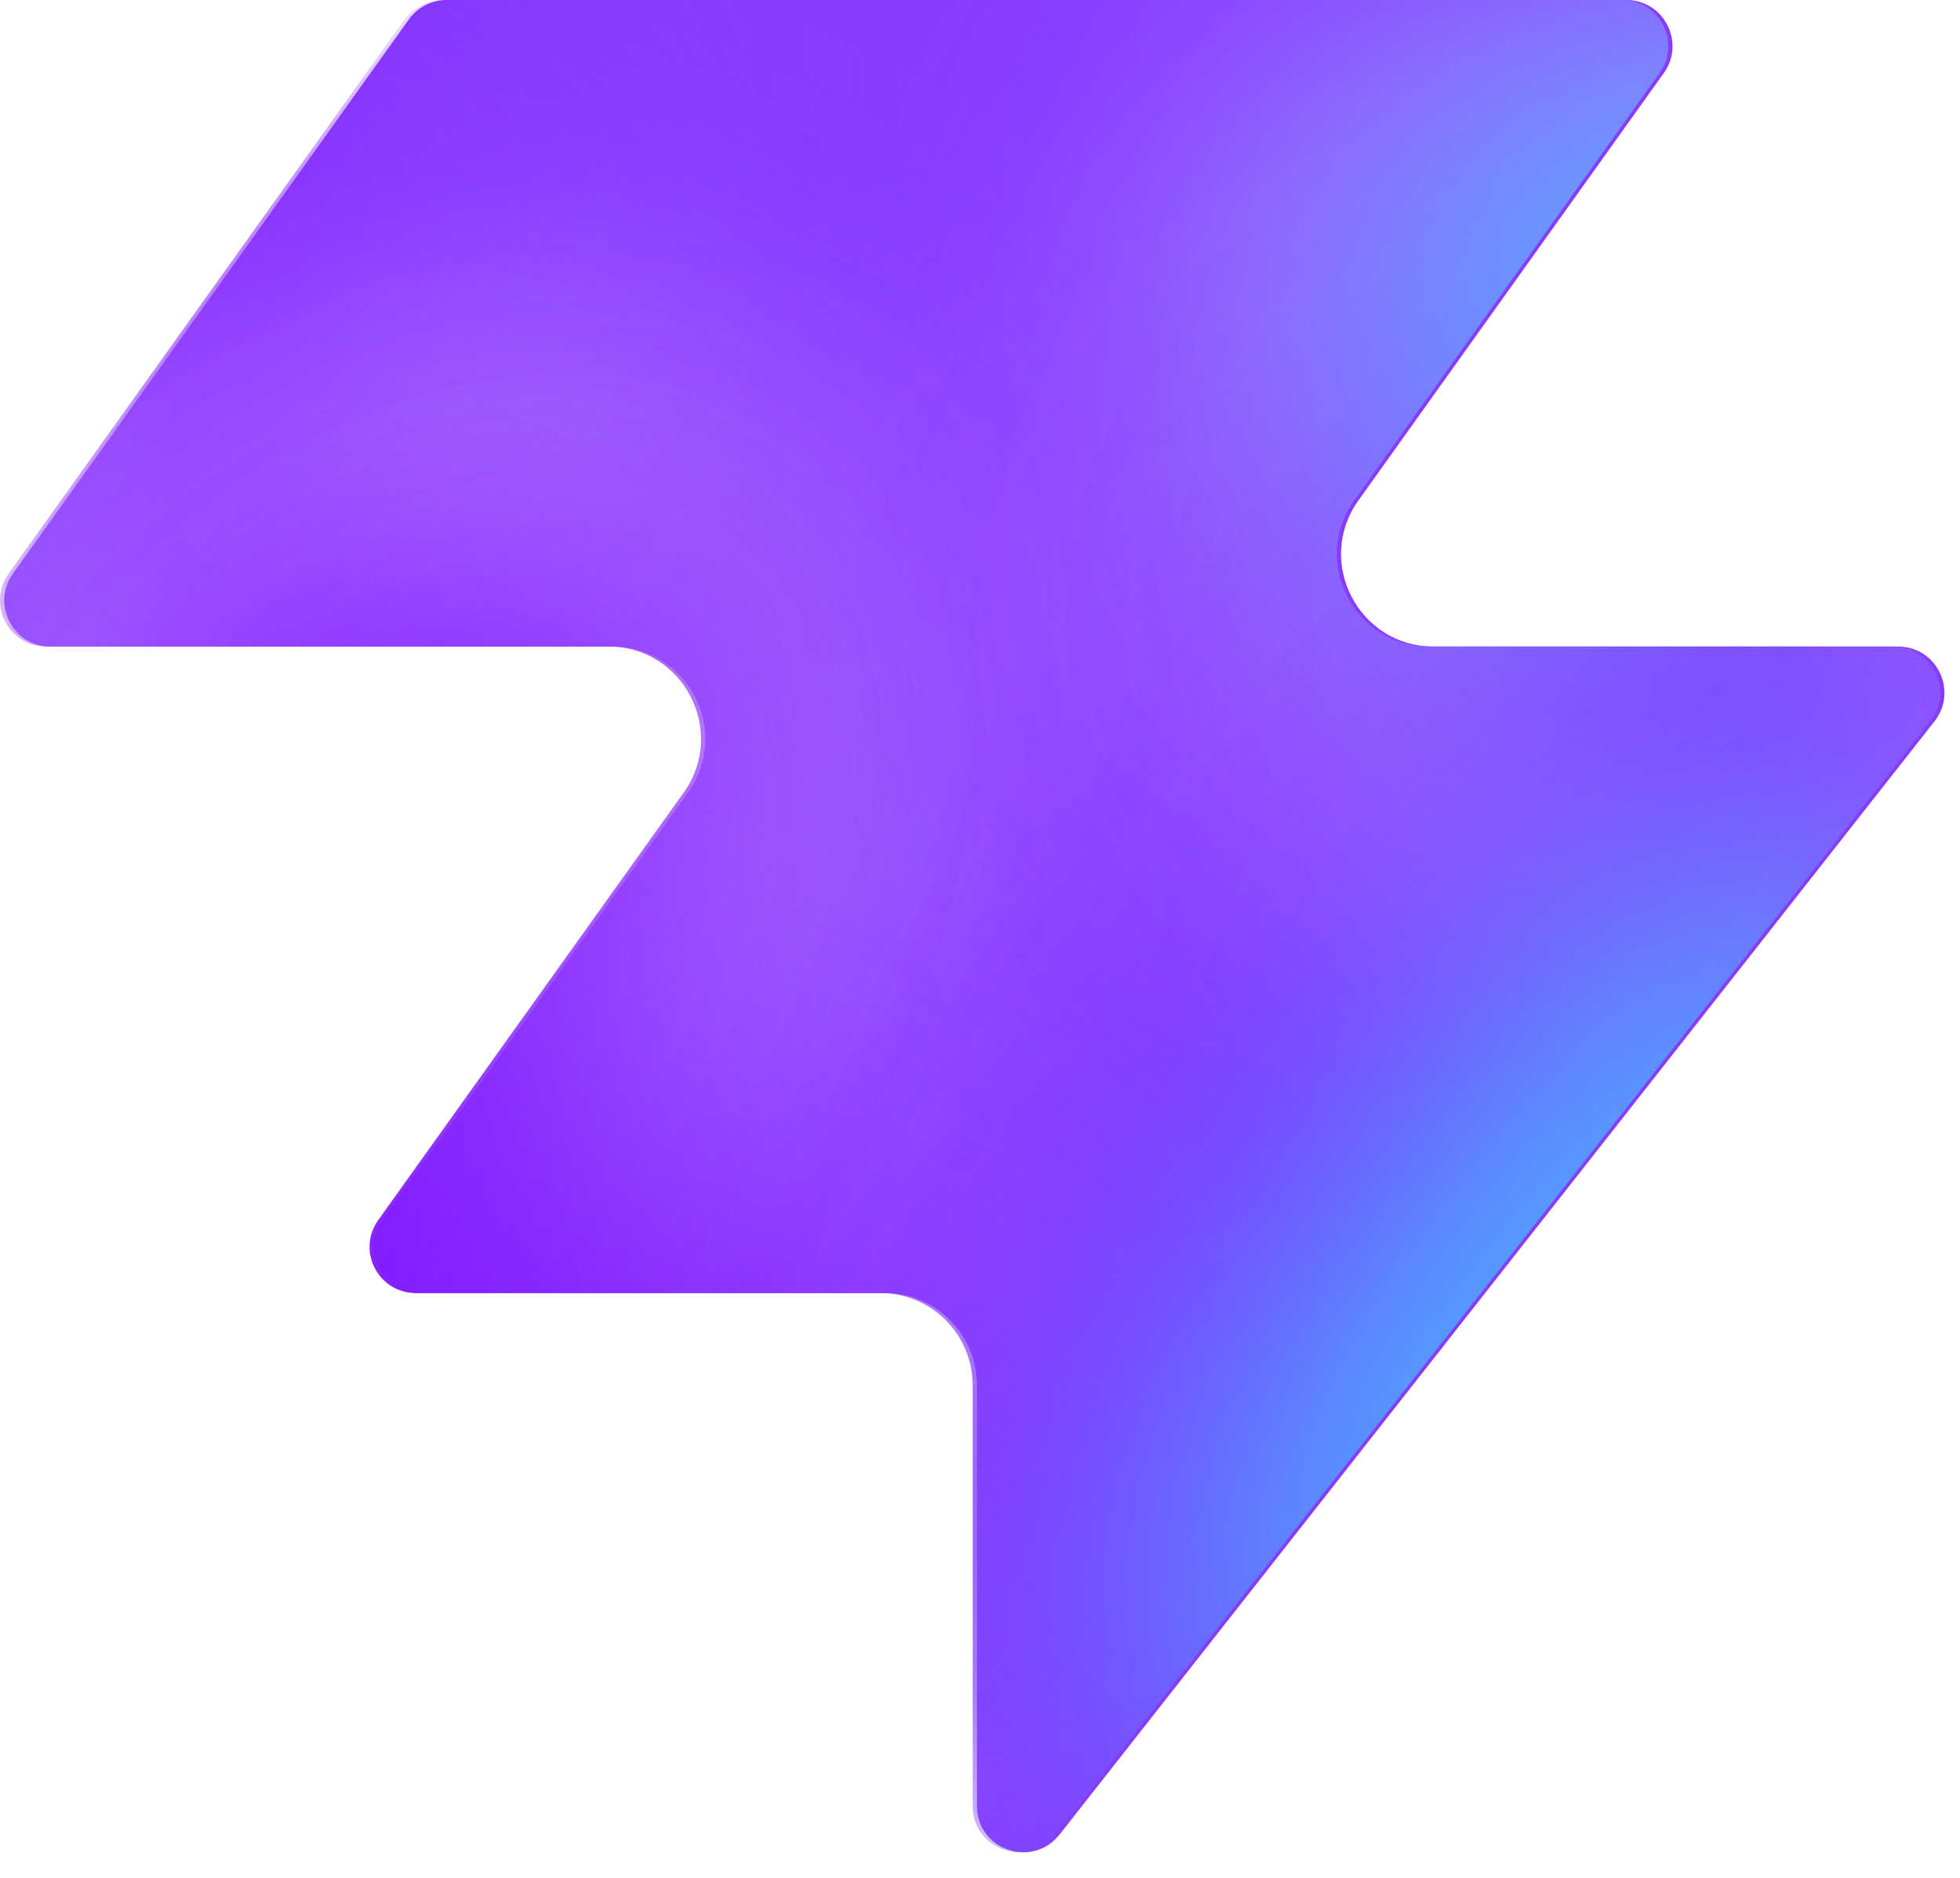
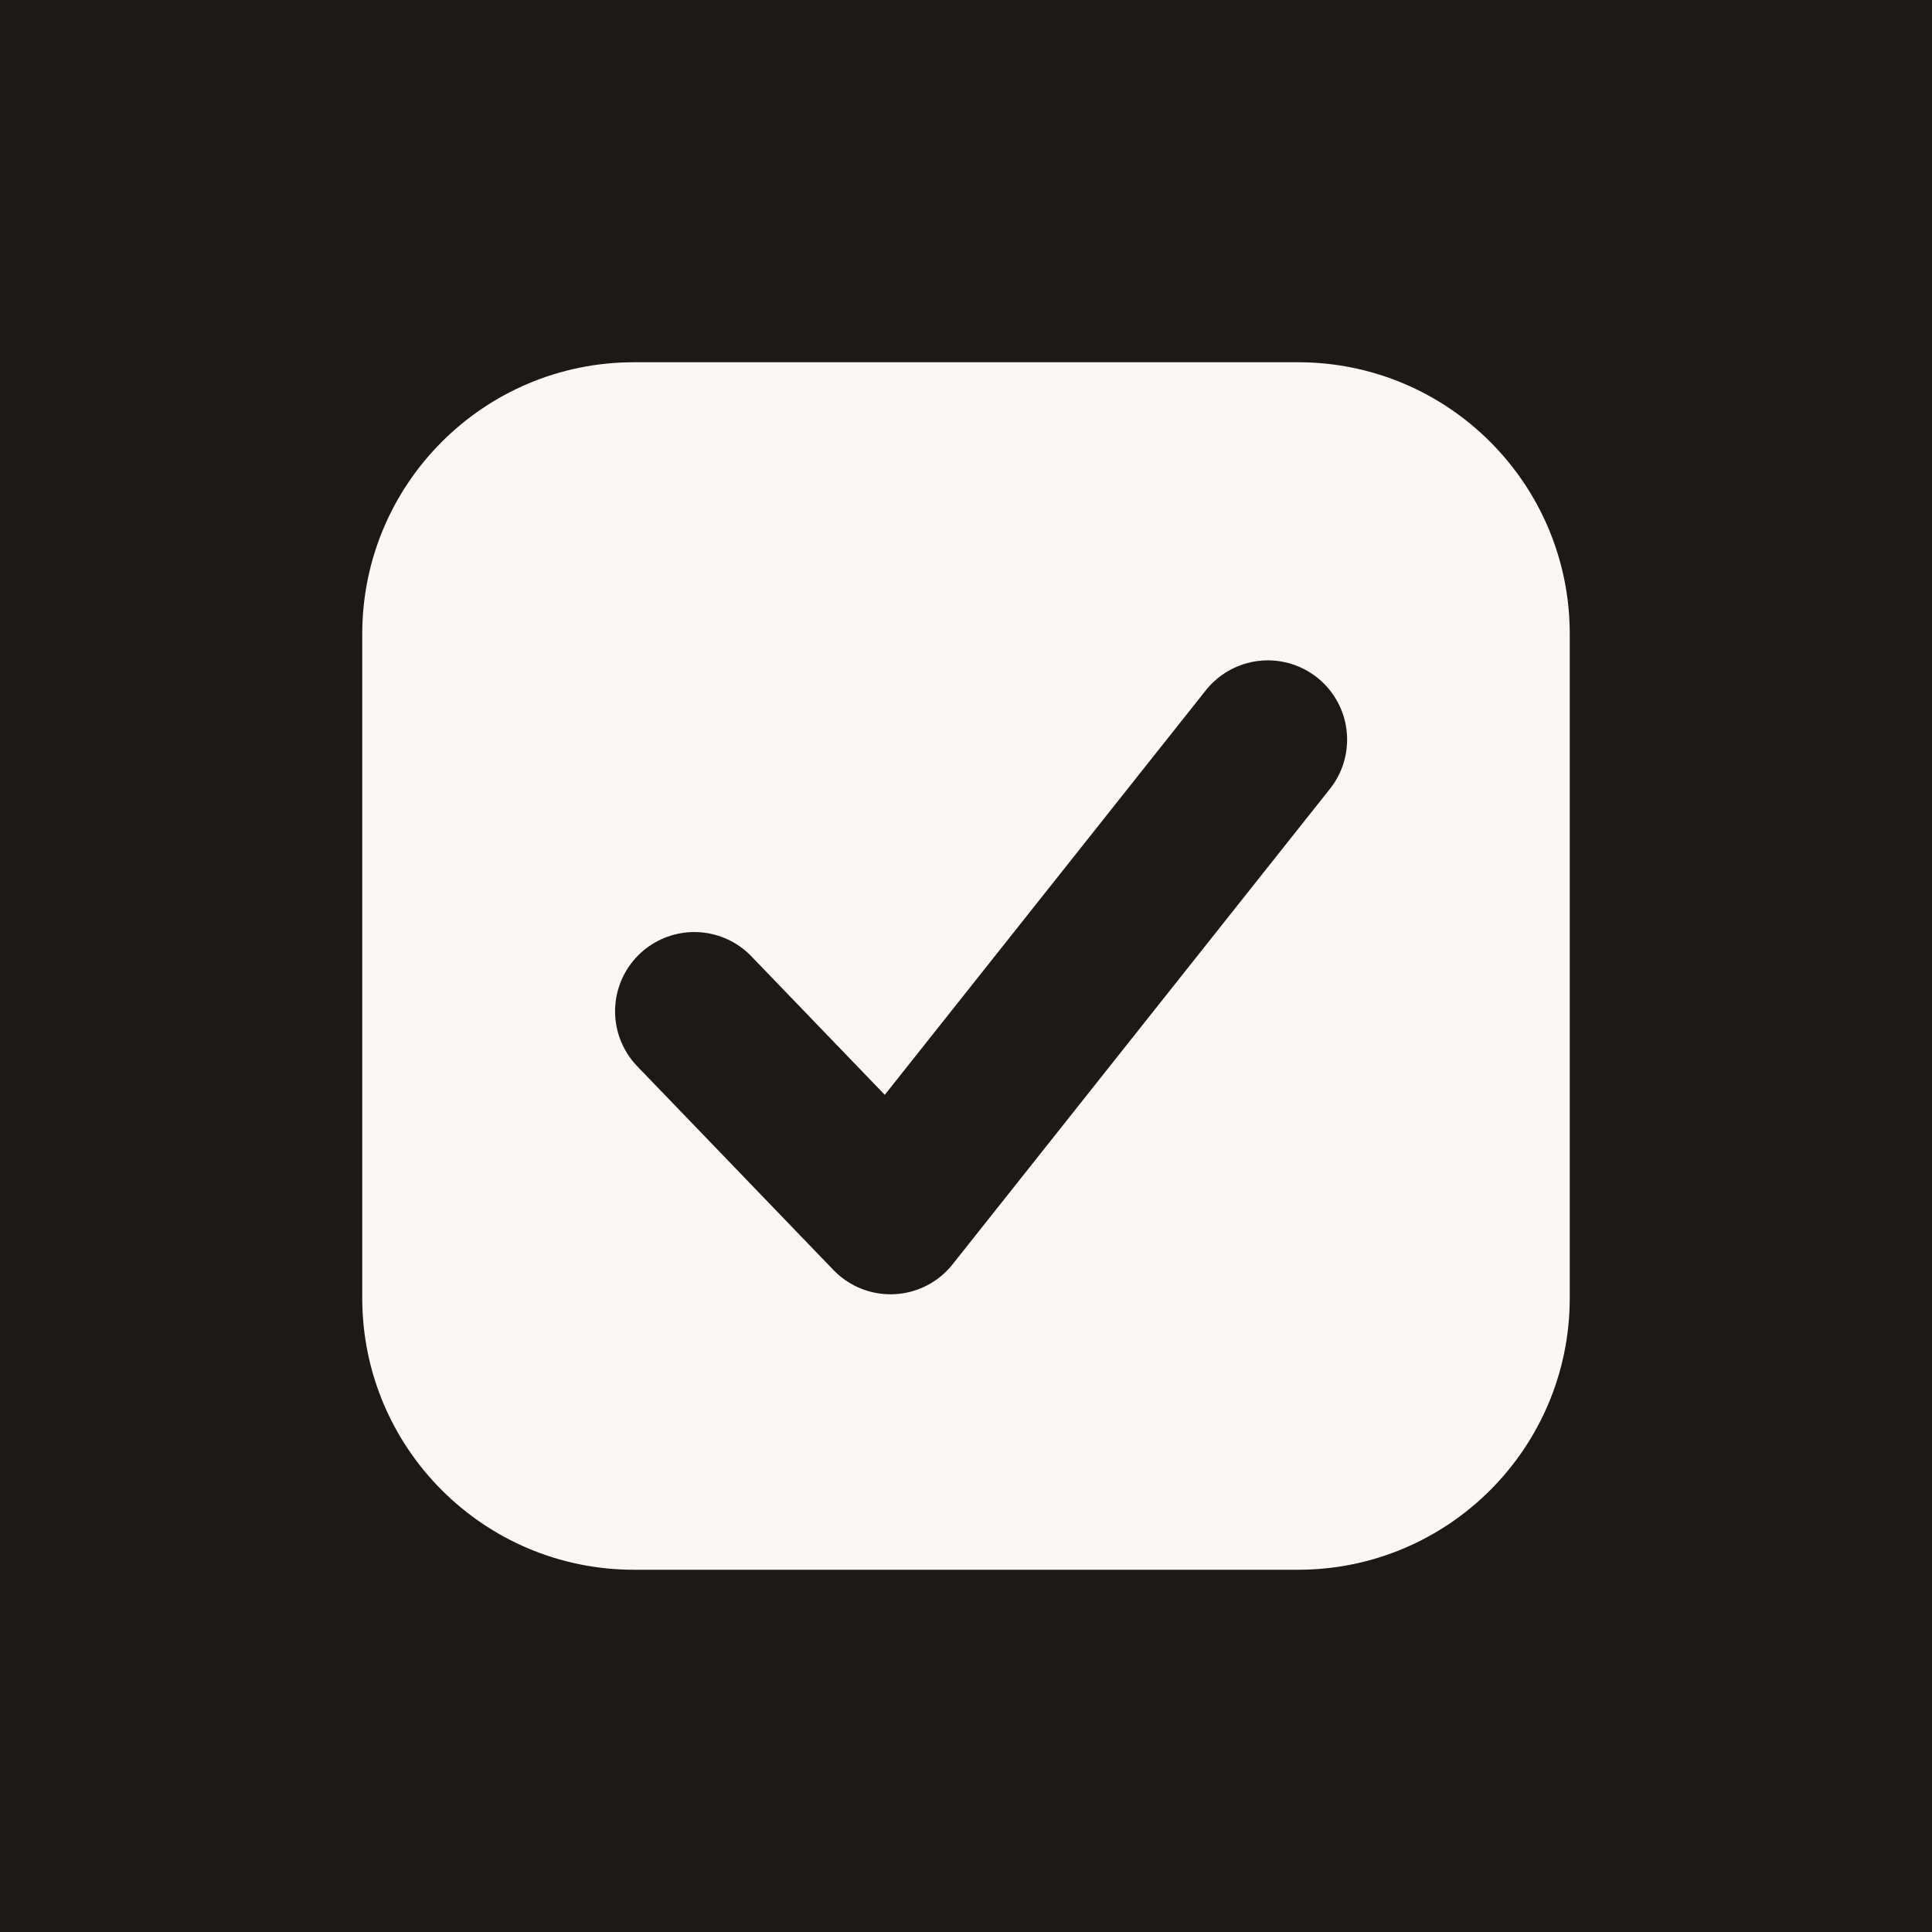
- <svg xmlns="http://www.w3.org/2000/svg" width="48" height="46" fill="none" viewBox="0 0 48 46">
-   <path fill="#863bff" d="M25.946 44.938c-.664.845-2.021.375-2.021-.698V33.937a2.26 2.26 0 0 0-2.262-2.262H10.287c-.92 0-1.456-1.04-.92-1.788l7.48-10.471c1.07-1.497 0-3.578-1.842-3.578H1.237c-.92 0-1.456-1.04-.92-1.788L10.013.474c.214-.297.556-.474.92-.474h28.894c.92 0 1.456 1.04.92 1.788l-7.48 10.471c-1.07 1.498 0 3.579 1.842 3.579h11.377c.943 0 1.473 1.088.89 1.83L25.947 44.94z" style="fill:#863bff;fill:color(display-p3 .525 .23 1);fill-opacity:1" />
-   <mask id="a" width="48" height="46" x="0" y="0" maskUnits="userSpaceOnUse" style="mask-type:alpha">
-     <path fill="#000" d="M25.842 44.938c-.664.844-2.021.375-2.021-.698V33.937a2.26 2.26 0 0 0-2.262-2.262H10.183c-.92 0-1.456-1.04-.92-1.788l7.48-10.471c1.07-1.498 0-3.579-1.842-3.579H1.133c-.92 0-1.456-1.04-.92-1.787L9.91.473c.214-.297.556-.474.92-.474h28.894c.92 0 1.456 1.04.92 1.788l-7.48 10.471c-1.07 1.498 0 3.578 1.842 3.578h11.377c.943 0 1.473 1.088.89 1.832L25.843 44.94z" style="fill:#000;fill-opacity:1" />
-   </mask>
-   <g mask="url(#a)">
-     <g filter="url(#b)">
-       <ellipse cx="5.508" cy="14.704" fill="#ede6ff" rx="5.508" ry="14.704" style="fill:#ede6ff;fill:color(display-p3 .927 .903 1);fill-opacity:1" transform="matrix(.00324 1 1 -.00324 -4.47 31.516)" />
-     </g>
-     <g filter="url(#c)">
-       <ellipse cx="10.399" cy="29.851" fill="#ede6ff" rx="10.399" ry="29.851" style="fill:#ede6ff;fill:color(display-p3 .927 .903 1);fill-opacity:1" transform="matrix(.00324 1 1 -.00324 -39.328 7.883)" />
-     </g>
-     <g filter="url(#d)">
-       <ellipse cx="5.508" cy="30.487" fill="#7e14ff" rx="5.508" ry="30.487" style="fill:#7e14ff;fill:color(display-p3 .492 .077 1);fill-opacity:1" transform="rotate(89.814 -25.913 -14.639)scale(1 -1)" />
-     </g>
-     <g filter="url(#e)">
-       <ellipse cx="5.508" cy="30.599" fill="#7e14ff" rx="5.508" ry="30.599" style="fill:#7e14ff;fill:color(display-p3 .492 .077 1);fill-opacity:1" transform="rotate(89.814 -32.644 -3.334)scale(1 -1)" />
-     </g>
-     <g filter="url(#f)">
-       <ellipse cx="5.508" cy="30.599" fill="#7e14ff" rx="5.508" ry="30.599" style="fill:#7e14ff;fill:color(display-p3 .492 .077 1);fill-opacity:1" transform="matrix(.00324 1 1 -.00324 -34.34 30.47)" />
-     </g>
-     <g filter="url(#g)">
-       <ellipse cx="14.072" cy="22.078" fill="#ede6ff" rx="14.072" ry="22.078" style="fill:#ede6ff;fill:color(display-p3 .927 .903 1);fill-opacity:1" transform="rotate(93.35 24.506 48.493)scale(-1 1)" />
-     </g>
-     <g filter="url(#h)">
-       <ellipse cx="3.47" cy="21.501" fill="#7e14ff" rx="3.47" ry="21.501" style="fill:#7e14ff;fill:color(display-p3 .492 .077 1);fill-opacity:1" transform="rotate(89.009 28.708 47.59)scale(-1 1)" />
-     </g>
-     <g filter="url(#i)">
-       <ellipse cx="3.47" cy="21.501" fill="#7e14ff" rx="3.47" ry="21.501" style="fill:#7e14ff;fill:color(display-p3 .492 .077 1);fill-opacity:1" transform="rotate(89.009 28.708 47.59)scale(-1 1)" />
-     </g>
-     <g filter="url(#j)">
-       <ellipse cx=".387" cy="8.972" fill="#7e14ff" rx="4.407" ry="29.108" style="fill:#7e14ff;fill:color(display-p3 .492 .077 1);fill-opacity:1" transform="rotate(39.51 .387 8.972)" />
-     </g>
-     <g filter="url(#k)">
-       <ellipse cx="47.523" cy="-6.092" fill="#7e14ff" rx="4.407" ry="29.108" style="fill:#7e14ff;fill:color(display-p3 .492 .077 1);fill-opacity:1" transform="rotate(37.892 47.523 -6.092)" />
-     </g>
-     <g filter="url(#l)">
-       <ellipse cx="41.412" cy="6.333" fill="#47bfff" rx="5.971" ry="9.665" style="fill:#47bfff;fill:color(display-p3 .28 .748 1);fill-opacity:1" transform="rotate(37.892 41.412 6.333)" />
-     </g>
-     <g filter="url(#m)">
-       <ellipse cx="-1.879" cy="38.332" fill="#7e14ff" rx="4.407" ry="29.108" style="fill:#7e14ff;fill:color(display-p3 .492 .077 1);fill-opacity:1" transform="rotate(37.892 -1.88 38.332)" />
-     </g>
-     <g filter="url(#n)">
-       <ellipse cx="-1.879" cy="38.332" fill="#7e14ff" rx="4.407" ry="29.108" style="fill:#7e14ff;fill:color(display-p3 .492 .077 1);fill-opacity:1" transform="rotate(37.892 -1.88 38.332)" />
-     </g>
-     <g filter="url(#o)">
-       <ellipse cx="35.651" cy="29.907" fill="#7e14ff" rx="4.407" ry="29.108" style="fill:#7e14ff;fill:color(display-p3 .492 .077 1);fill-opacity:1" transform="rotate(37.892 35.651 29.907)" />
-     </g>
-     <g filter="url(#p)">
-       <ellipse cx="38.418" cy="32.4" fill="#47bfff" rx="5.971" ry="15.297" style="fill:#47bfff;fill:color(display-p3 .28 .748 1);fill-opacity:1" transform="rotate(37.892 38.418 32.4)" />
-     </g>
-   </g>
-   <defs>
-     <filter id="b" width="60.045" height="41.654" x="-19.77" y="16.149" color-interpolation-filters="sRGB" filterUnits="userSpaceOnUse">
-       <feFlood flood-opacity="0" result="BackgroundImageFix" />
-       <feBlend in="SourceGraphic" in2="BackgroundImageFix" result="shape" />
-       <feGaussianBlur result="effect1_foregroundBlur_2002_17158" stdDeviation="7.659" />
-     </filter>
-     <filter id="c" width="90.34" height="51.437" x="-54.613" y="-7.533" color-interpolation-filters="sRGB" filterUnits="userSpaceOnUse">
-       <feFlood flood-opacity="0" result="BackgroundImageFix" />
-       <feBlend in="SourceGraphic" in2="BackgroundImageFix" result="shape" />
-       <feGaussianBlur result="effect1_foregroundBlur_2002_17158" stdDeviation="7.659" />
-     </filter>
-     <filter id="d" width="79.355" height="29.4" x="-49.64" y="2.03" color-interpolation-filters="sRGB" filterUnits="userSpaceOnUse">
-       <feFlood flood-opacity="0" result="BackgroundImageFix" />
-       <feBlend in="SourceGraphic" in2="BackgroundImageFix" result="shape" />
-       <feGaussianBlur result="effect1_foregroundBlur_2002_17158" stdDeviation="4.596" />
-     </filter>
-     <filter id="e" width="79.579" height="29.4" x="-45.045" y="20.029" color-interpolation-filters="sRGB" filterUnits="userSpaceOnUse">
-       <feFlood flood-opacity="0" result="BackgroundImageFix" />
-       <feBlend in="SourceGraphic" in2="BackgroundImageFix" result="shape" />
-       <feGaussianBlur result="effect1_foregroundBlur_2002_17158" stdDeviation="4.596" />
-     </filter>
-     <filter id="f" width="79.579" height="29.4" x="-43.513" y="21.178" color-interpolation-filters="sRGB" filterUnits="userSpaceOnUse">
-       <feFlood flood-opacity="0" result="BackgroundImageFix" />
-       <feBlend in="SourceGraphic" in2="BackgroundImageFix" result="shape" />
-       <feGaussianBlur result="effect1_foregroundBlur_2002_17158" stdDeviation="4.596" />
-     </filter>
-     <filter id="g" width="74.749" height="58.852" x="15.756" y="-17.901" color-interpolation-filters="sRGB" filterUnits="userSpaceOnUse">
-       <feFlood flood-opacity="0" result="BackgroundImageFix" />
-       <feBlend in="SourceGraphic" in2="BackgroundImageFix" result="shape" />
-       <feGaussianBlur result="effect1_foregroundBlur_2002_17158" stdDeviation="7.659" />
-     </filter>
-     <filter id="h" width="61.377" height="25.362" x="23.548" y="2.284" color-interpolation-filters="sRGB" filterUnits="userSpaceOnUse">
-       <feFlood flood-opacity="0" result="BackgroundImageFix" />
-       <feBlend in="SourceGraphic" in2="BackgroundImageFix" result="shape" />
-       <feGaussianBlur result="effect1_foregroundBlur_2002_17158" stdDeviation="4.596" />
-     </filter>
-     <filter id="i" width="61.377" height="25.362" x="23.548" y="2.284" color-interpolation-filters="sRGB" filterUnits="userSpaceOnUse">
-       <feFlood flood-opacity="0" result="BackgroundImageFix" />
-       <feBlend in="SourceGraphic" in2="BackgroundImageFix" result="shape" />
-       <feGaussianBlur result="effect1_foregroundBlur_2002_17158" stdDeviation="4.596" />
-     </filter>
-     <filter id="j" width="56.045" height="63.649" x="-27.636" y="-22.853" color-interpolation-filters="sRGB" filterUnits="userSpaceOnUse">
-       <feFlood flood-opacity="0" result="BackgroundImageFix" />
-       <feBlend in="SourceGraphic" in2="BackgroundImageFix" result="shape" />
-       <feGaussianBlur result="effect1_foregroundBlur_2002_17158" stdDeviation="4.596" />
-     </filter>
-     <filter id="k" width="54.814" height="64.646" x="20.116" y="-38.415" color-interpolation-filters="sRGB" filterUnits="userSpaceOnUse">
-       <feFlood flood-opacity="0" result="BackgroundImageFix" />
-       <feBlend in="SourceGraphic" in2="BackgroundImageFix" result="shape" />
-       <feGaussianBlur result="effect1_foregroundBlur_2002_17158" stdDeviation="4.596" />
-     </filter>
-     <filter id="l" width="33.541" height="35.313" x="24.641" y="-11.323" color-interpolation-filters="sRGB" filterUnits="userSpaceOnUse">
-       <feFlood flood-opacity="0" result="BackgroundImageFix" />
-       <feBlend in="SourceGraphic" in2="BackgroundImageFix" result="shape" />
-       <feGaussianBlur result="effect1_foregroundBlur_2002_17158" stdDeviation="4.596" />
-     </filter>
-     <filter id="m" width="54.814" height="64.646" x="-29.286" y="6.009" color-interpolation-filters="sRGB" filterUnits="userSpaceOnUse">
-       <feFlood flood-opacity="0" result="BackgroundImageFix" />
-       <feBlend in="SourceGraphic" in2="BackgroundImageFix" result="shape" />
-       <feGaussianBlur result="effect1_foregroundBlur_2002_17158" stdDeviation="4.596" />
-     </filter>
-     <filter id="n" width="54.814" height="64.646" x="-29.286" y="6.009" color-interpolation-filters="sRGB" filterUnits="userSpaceOnUse">
-       <feFlood flood-opacity="0" result="BackgroundImageFix" />
-       <feBlend in="SourceGraphic" in2="BackgroundImageFix" result="shape" />
-       <feGaussianBlur result="effect1_foregroundBlur_2002_17158" stdDeviation="4.596" />
-     </filter>
-     <filter id="o" width="54.814" height="64.646" x="8.244" y="-2.416" color-interpolation-filters="sRGB" filterUnits="userSpaceOnUse">
-       <feFlood flood-opacity="0" result="BackgroundImageFix" />
-       <feBlend in="SourceGraphic" in2="BackgroundImageFix" result="shape" />
-       <feGaussianBlur result="effect1_foregroundBlur_2002_17158" stdDeviation="4.596" />
-     </filter>
-     <filter id="p" width="39.409" height="43.623" x="18.713" y="10.588" color-interpolation-filters="sRGB" filterUnits="userSpaceOnUse">
-       <feFlood flood-opacity="0" result="BackgroundImageFix" />
-       <feBlend in="SourceGraphic" in2="BackgroundImageFix" result="shape" />
-       <feGaussianBlur result="effect1_foregroundBlur_2002_17158" stdDeviation="4.596" />
-     </filter>
-   </defs>
+ <svg xmlns="http://www.w3.org/2000/svg" viewBox="0 0 512 512">
+   <rect width="512" height="512" fill="#1c1917" />
+   <rect x="96" y="96" width="320" height="320" rx="72" fill="#fbf8f3" />
+   <path d="M184 268 L236 322 L336 196" fill="none" stroke="#1c1917" stroke-width="42" stroke-linecap="round" stroke-linejoin="round" />
</svg>
